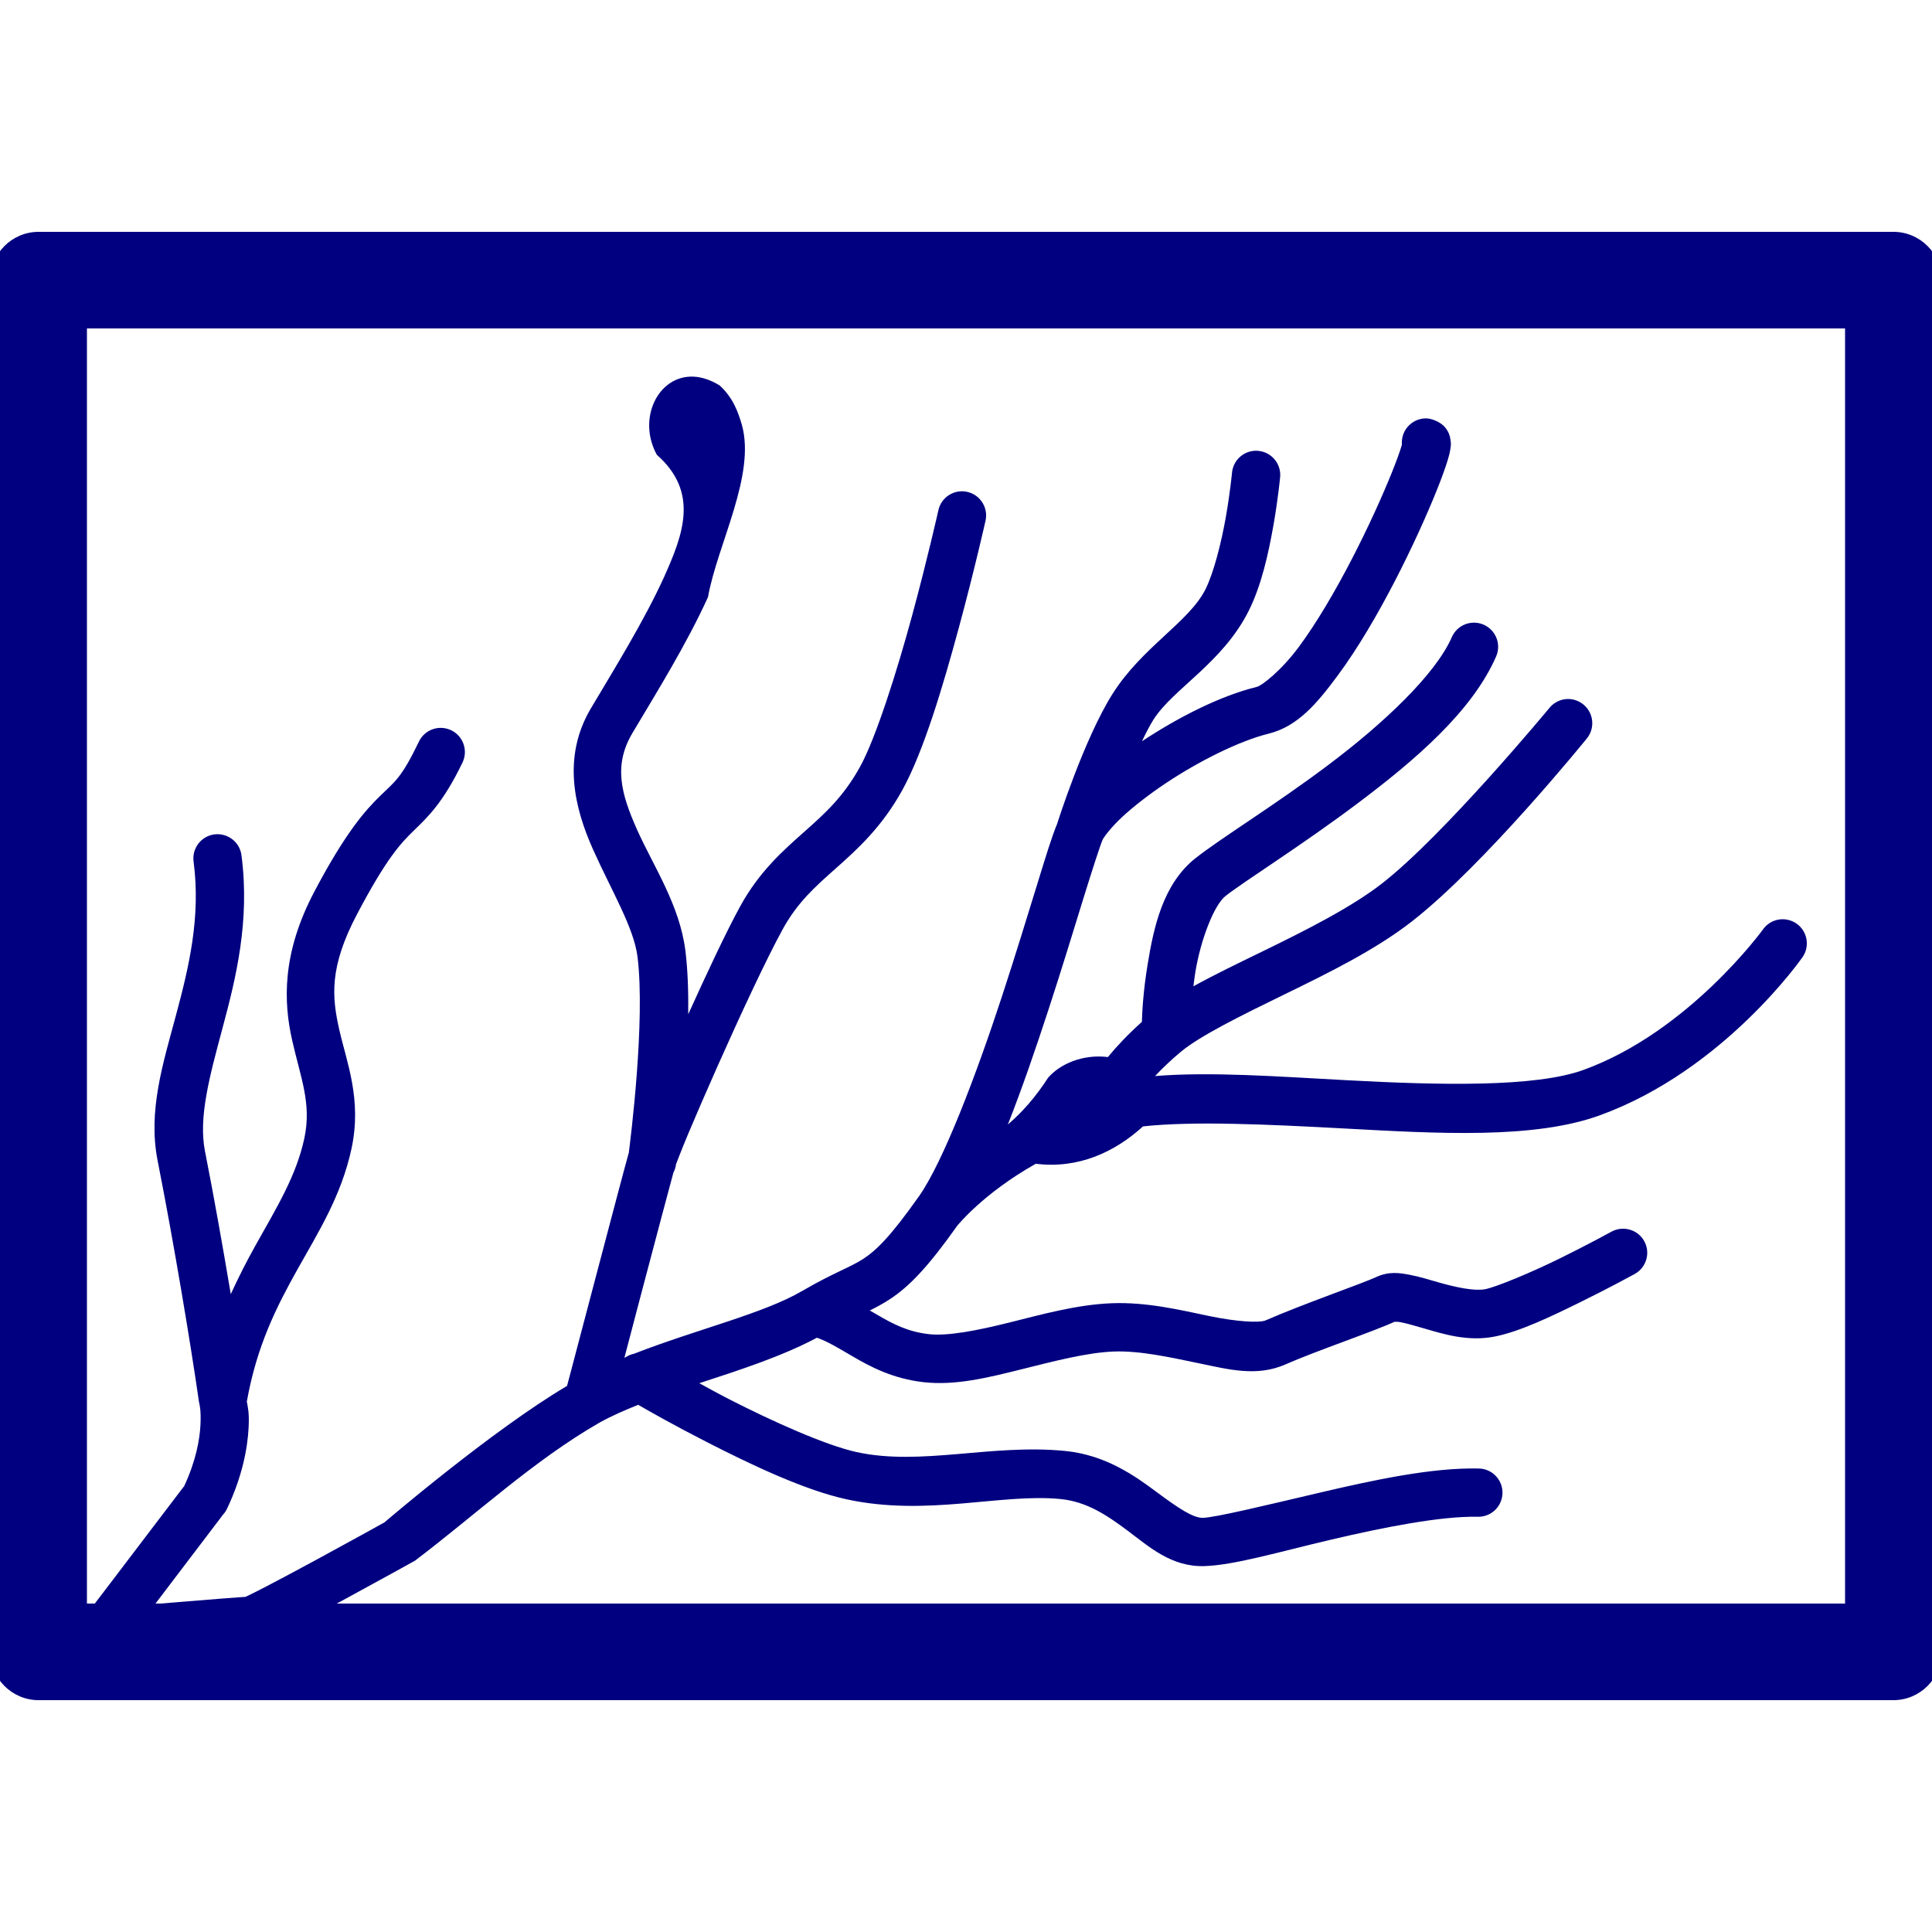
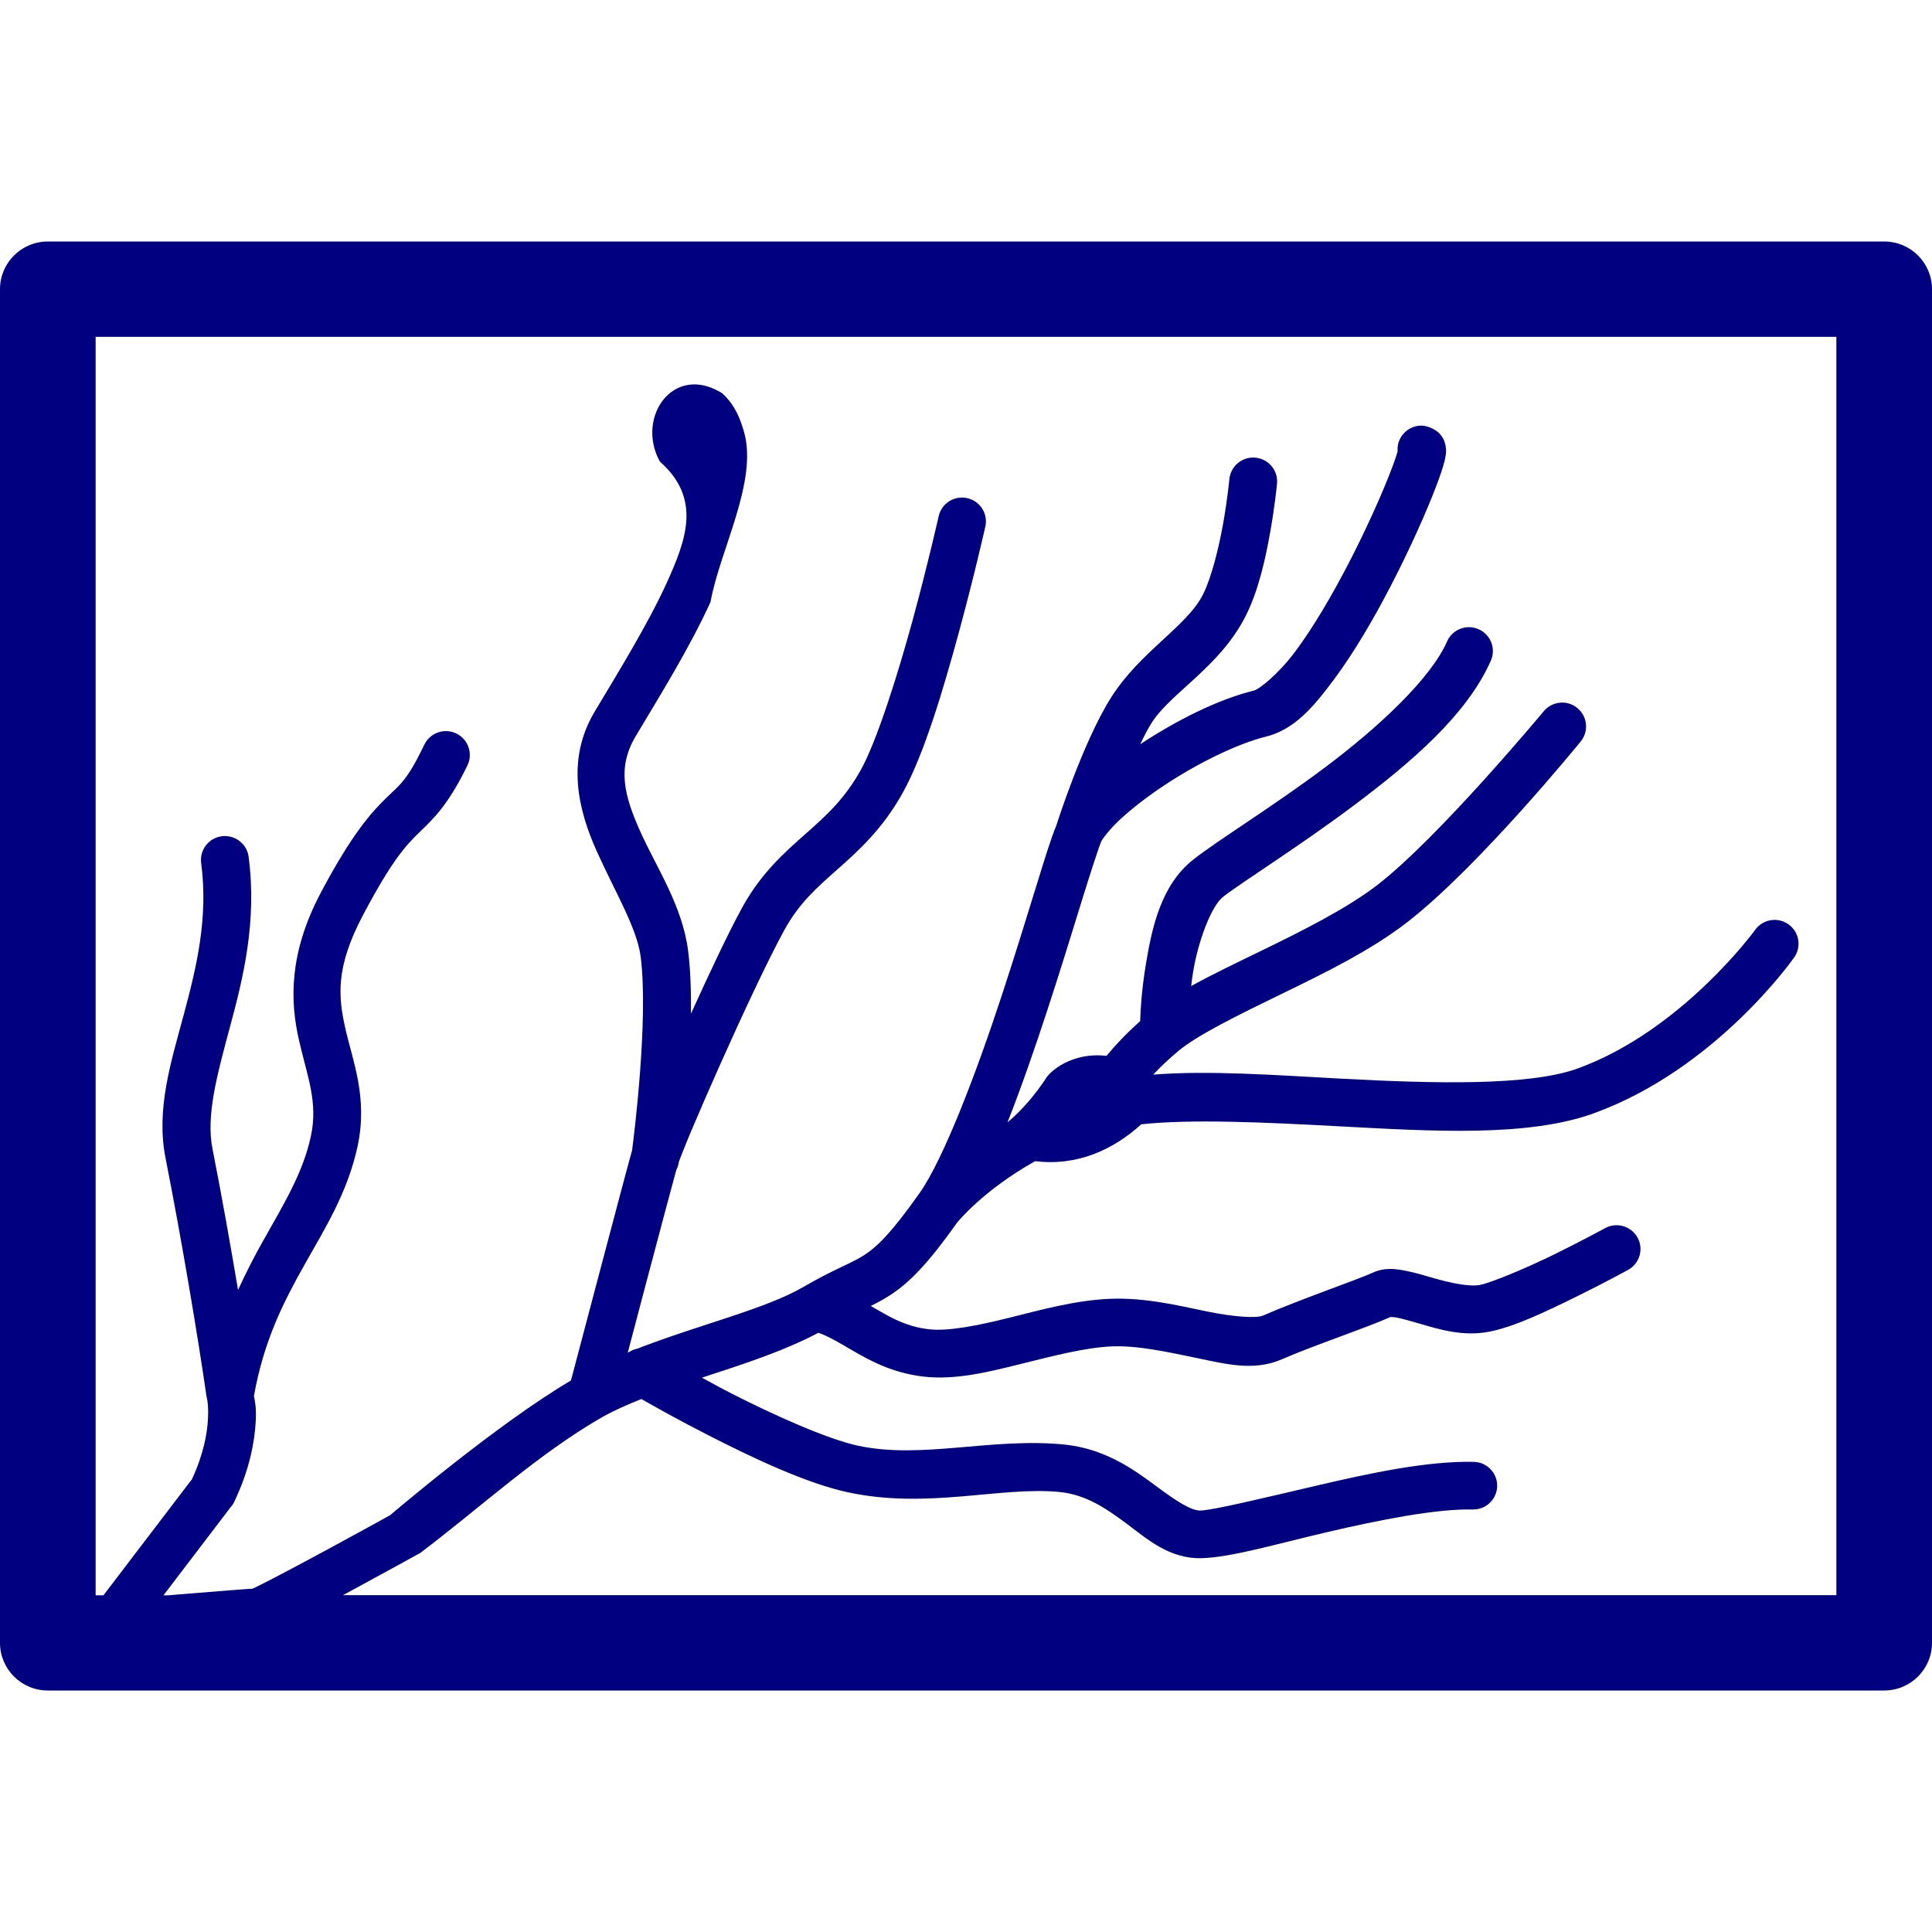
- <svg xmlns="http://www.w3.org/2000/svg" version="1.1" width="100" height="100" id="svg4460">
+ <svg xmlns="http://www.w3.org/2000/svg" id="svg4460" height="100" width="100" version="1.1">
  <defs id="defs4462" />
-   <path d="m 2,12 a 2.5,2.5 0 0 0 -2.5,2.5 v 71 A 2.5,2.5 0 0 0 2,88 H 98 a 2.5,2.5 0 0 0 2.5,-2.5 v -71 A 2.5,2.5 0 0 0 98,12 Z m 2.5,5 H 95.5 V 83 H 17.428 c 0.074,-0.04 0.135,-0.071 0.209,-0.111 1.943,-1.054 3.84,-2.107 3.84,-2.107 3.129,-2.371 6.169,-5.206 9.547,-7.143 0.005,-0.003 0.009,-0.005 0.014,-0.008 0.607,-0.338 1.288,-0.635 1.994,-0.918 0.624,0.359 1.816,1.039 3.561,1.932 2.319,1.187 5.063,2.487 7.219,2.957 4.173,0.91 8.01,-0.317 11.08,-0.012 1.361,0.135 2.393,0.83 3.484,1.645 1.091,0.814 2.252,1.88 3.967,1.826 1.546,-0.048 3.848,-0.734 6.562,-1.371 2.714,-0.637 5.69,-1.226 7.584,-1.182 0.689,0.016 1.262,-0.529 1.279,-1.219 0.014,-0.586 -0.382,-1.104 -0.951,-1.244 -0.088,-0.022 -0.177,-0.033 -0.268,-0.035 -2.427,-0.057 -5.454,0.597 -8.215,1.244 -2.761,0.648 -5.406,1.288 -6.068,1.309 -0.493,0.015 -1.254,-0.481 -2.395,-1.332 -1.14,-0.851 -2.649,-1.922 -4.732,-2.129 -3.818,-0.38 -7.455,0.787 -10.795,0.059 -1.601,-0.349 -4.365,-1.591 -6.613,-2.742 -0.604,-0.309 -1.024,-0.548 -1.535,-0.824 2.129,-0.696 4.291,-1.397 6.088,-2.355 0.529,0.183 1.096,0.524 1.836,0.959 0.913,0.537 2.091,1.159 3.662,1.34 1.667,0.192 3.372,-0.236 5.072,-0.66 1.7,-0.424 3.393,-0.868 4.777,-0.924 1.357,-0.054 2.928,0.298 4.439,0.611 1.511,0.313 2.981,0.706 4.449,0.062 1.685,-0.739 4.557,-1.698 5.764,-2.258 -0.189,0.088 -0.079,0.013 0.217,0.068 0.295,0.056 0.735,0.184 1.232,0.328 0.996,0.288 2.242,0.683 3.611,0.418 1.319,-0.255 2.961,-1.051 4.479,-1.797 1.518,-0.746 2.789,-1.445 2.789,-1.445 0.605,-0.332 0.828,-1.092 0.496,-1.697 -0.168,-0.307 -0.457,-0.528 -0.797,-0.611 -0.304,-0.075 -0.626,-0.033 -0.9,0.117 0,0 -1.229,0.675 -2.689,1.393 -1.46,0.717 -3.27,1.473 -3.854,1.586 -0.533,0.103 -1.479,-0.086 -2.439,-0.363 -0.48,-0.139 -0.96,-0.288 -1.461,-0.383 -0.501,-0.095 -1.063,-0.195 -1.736,0.117 -0.732,0.339 -3.818,1.407 -5.713,2.238 -0.322,0.141 -1.477,0.081 -2.939,-0.223 -1.463,-0.303 -3.214,-0.733 -5.047,-0.66 -1.806,0.072 -3.615,0.581 -5.281,0.996 -1.666,0.415 -3.193,0.716 -4.182,0.602 -1.085,-0.125 -1.845,-0.52 -2.682,-1.012 -0.114,-0.067 -0.25,-0.14 -0.367,-0.211 0.341,-0.17 0.677,-0.348 1.035,-0.582 1.025,-0.671 1.998,-1.695 3.502,-3.82 0,0 0.006,-0.004 0.006,-0.004 0.009,-0.011 1.34,-1.664 4.049,-3.189 2.217,0.273 4.097,-0.61 5.549,-1.934 2.611,-0.285 6.467,-0.104 10.357,0.105 4.911,0.265 9.867,0.568 13.305,-0.684 6.422,-2.337 10.469,-8.172 10.469,-8.172 0.399,-0.564 0.265,-1.344 -0.299,-1.742 -0.128,-0.091 -0.273,-0.156 -0.426,-0.193 -0.498,-0.122 -1.02,0.073 -1.316,0.492 0,0 -3.819,5.28 -9.281,7.268 -2.504,0.911 -7.428,0.797 -12.318,0.533 -3.504,-0.189 -6.969,-0.445 -9.865,-0.213 0.373,-0.399 0.814,-0.824 1.344,-1.264 0.978,-0.812 3.073,-1.852 5.33,-2.951 2.257,-1.1 4.698,-2.295 6.604,-3.777 3.776,-2.937 9.068,-9.479 9.068,-9.479 0.438,-0.534 0.359,-1.322 -0.176,-1.76 -0.146,-0.12 -0.318,-0.206 -0.502,-0.25 -0.466,-0.111 -0.953,0.055 -1.256,0.426 0,0 -5.453,6.588 -8.67,9.09 -1.591,1.238 -3.917,2.41 -6.162,3.504 -1.274,0.621 -2.497,1.208 -3.596,1.816 0.031,-0.243 0.057,-0.479 0.1,-0.736 0.277,-1.681 0.966,-3.467 1.562,-3.938 0.969,-0.765 3.947,-2.62 6.865,-4.816 2.918,-2.197 5.888,-4.717 7.141,-7.582 0.276,-0.632 -0.013,-1.368 -0.645,-1.645 -0.057,-0.025 -0.115,-0.046 -0.176,-0.062 -0.597,-0.161 -1.223,0.138 -1.471,0.705 -0.849,1.942 -3.552,4.479 -6.354,6.588 -2.801,2.109 -5.59,3.809 -6.91,4.852 -1.694,1.337 -2.167,3.587 -2.48,5.49 -0.23,1.394 -0.28,2.413 -0.299,2.986 -0.71,0.634 -1.298,1.257 -1.76,1.82 -1.348,-0.164 -2.518,0.393 -3.1,1.078 -0.623,0.964 -1.314,1.764 -2.078,2.414 0.738,-1.87 1.439,-3.917 2.094,-5.918 0.686,-2.098 1.301,-4.112 1.793,-5.709 0.492,-1.597 0.911,-2.873 1.014,-3.104 0.061,-0.138 0.444,-0.659 1.029,-1.199 0.586,-0.54 1.367,-1.148 2.232,-1.727 1.731,-1.157 3.833,-2.203 5.336,-2.574 1.51,-0.373 2.51,-1.573 3.57,-3.002 1.06,-1.429 2.076,-3.181 2.965,-4.898 0.888,-1.718 1.644,-3.395 2.156,-4.668 0.256,-0.637 0.449,-1.165 0.576,-1.584 0.063,-0.209 0.111,-0.378 0.143,-0.602 0.016,-0.112 0.046,-0.223 -0.004,-0.502 -0.025,-0.14 -0.064,-0.348 -0.281,-0.607 -0.163,-0.195 -0.47,-0.361 -0.756,-0.426 v -0.002 c -0.095,-0.022 -0.189,-0.031 -0.273,-0.027 -0.689,0.028 -1.227,0.609 -1.199,1.299 7e-4,0.015 0.002,0.032 0.004,0.047 -0.01,0.041 -0.006,0.031 -0.025,0.094 -0.089,0.292 -0.265,0.783 -0.504,1.377 -0.478,1.188 -1.21,2.812 -2.059,4.453 -0.849,1.641 -1.82,3.305 -2.75,4.559 -0.93,1.253 -1.923,2.005 -2.162,2.064 -1.94,0.479 -4.083,1.584 -5.957,2.818 0.203,-0.424 0.404,-0.816 0.59,-1.111 1.007,-1.597 3.574,-2.935 4.928,-5.625 0.671,-1.335 1.033,-3.01 1.281,-4.41 0.248,-1.401 0.352,-2.521 0.352,-2.521 0.055,-0.584 -0.304,-1.129 -0.863,-1.309 -0.086,-0.028 -0.174,-0.046 -0.264,-0.055 -0.688,-0.065 -1.299,0.441 -1.363,1.129 0,0 -0.095,1.025 -0.324,2.32 -0.229,1.295 -0.621,2.864 -1.053,3.723 -0.853,1.696 -3.277,2.981 -4.811,5.414 -1.477,2.342 -2.842,6.652 -2.842,6.652 -0.005,0.016 -0.009,0.032 -0.014,0.049 -0.285,0.681 -0.597,1.713 -1.061,3.217 -0.494,1.602 -1.105,3.6 -1.781,5.668 -1.352,4.133 -3.059,8.625 -4.322,10.42 -7.63e-4,0.001 -0.003,0.003 -0.004,0.004 -0.005,0.007 -0.01,0.014 -0.016,0.021 -1.445,2.046 -2.178,2.76 -2.857,3.205 -0.675,0.442 -1.562,0.729 -3.121,1.639 -0.017,0.01 -0.029,0.015 -0.047,0.025 -1.992,1.169 -5.445,1.979 -8.701,3.248 -0.161,0.033 -0.313,0.097 -0.449,0.189 -8.07e-4,4.45e-4 -0.003,-5.16e-4 -0.004,0 -0.015,0.006 -0.028,0.012 -0.043,0.018 0.298,-1.133 0.431,-1.649 0.881,-3.355 0.76,-2.88 1.512,-5.707 1.656,-6.23 0.066,-0.126 0.111,-0.261 0.131,-0.402 0,0 0.004,-0.031 0.004,-0.031 0.029,-0.066 0.265,-0.707 0.635,-1.584 0.401,-0.952 0.933,-2.184 1.514,-3.49 1.161,-2.612 2.526,-5.542 3.363,-7.07 0.777,-1.418 1.687,-2.215 2.783,-3.189 1.096,-0.974 2.365,-2.121 3.42,-4.035 1.103,-2.002 2.104,-5.382 2.918,-8.381 0.814,-2.999 1.387,-5.559 1.387,-5.559 0.143,-0.642 -0.236,-1.285 -0.867,-1.471 -0.026,-0.008 -0.053,-0.015 -0.08,-0.021 -0.674,-0.151 -1.342,0.273 -1.492,0.947 0,0 -0.562,2.509 -1.359,5.447 -0.797,2.938 -1.885,6.362 -2.693,7.828 -0.856,1.554 -1.806,2.409 -2.893,3.375 -1.087,0.966 -2.326,2.05 -3.316,3.857 -0.734,1.341 -1.723,3.459 -2.688,5.584 0.012,-1.15 -0.023,-2.287 -0.146,-3.281 -0.295,-2.376 -1.663,-4.392 -2.504,-6.275 -0.84,-1.883 -1.224,-3.341 -0.234,-5.006 1.241,-2.086 2.789,-4.574 3.906,-7.027 0.489,-2.736 2.49,-6.32 1.75,-8.934 -0.182,-0.61 -0.429,-1.363 -1.139,-2.018 -0.481,-0.299 -0.94,-0.442 -1.361,-0.461 -1.825,-0.08 -2.928,2.166 -1.898,4.043 2.202,1.948 1.365,4.122 0.373,6.334 -1.018,2.236 -2.521,4.667 -3.781,6.785 -1.511,2.54 -0.849,5.171 0.102,7.301 0.951,2.13 2.118,4.049 2.307,5.568 0.412,3.312 -0.361,9.442 -0.453,10.154 -0.002,0.006 -0.006,0.014 -0.008,0.02 -0.158,0.547 -0.953,3.566 -1.75,6.586 -0.731,2.772 -1.324,5.027 -1.436,5.449 -3.878,2.286 -9.452,7.063 -9.455,7.066 h -0.002 c -0.317,0.176 -1.705,0.946 -3.445,1.891 -0.965,0.523 -1.94,1.045 -2.686,1.432 -0.373,0.194 -0.691,0.355 -0.908,0.459 -0.075,0.036 -0.113,0.052 -0.158,0.072 -0.072,0.005 -0.141,0.007 -0.26,0.016 -0.237,0.017 -0.551,0.04 -0.918,0.068 -0.733,0.058 -1.675,0.134 -2.605,0.211 -0.305,0.025 -0.434,0.036 -0.604,0.051 H 8.047 l 3.404,-4.48 c 0.021,-0.028 0.042,-0.058 0.061,-0.088 0.088,-0.093 0.168,-0.196 0.227,-0.318 0.805,-1.685 1.073,-3.156 1.129,-4.221 0.041,-0.787 -0.044,-1.078 -0.092,-1.348 0.514,-2.892 1.542,-4.917 2.625,-6.85 1.089,-1.944 2.27,-3.812 2.793,-6.244 0.548,-2.548 -0.253,-4.47 -0.633,-6.154 -0.38,-1.685 -0.535,-3.219 0.918,-5.977 1.537,-2.916 2.261,-3.67 2.945,-4.336 0.684,-0.666 1.503,-1.412 2.516,-3.52 0.298,-0.622 0.034,-1.37 -0.588,-1.668 -0.057,-0.027 -0.116,-0.05 -0.176,-0.068 -0.59,-0.18 -1.223,0.096 -1.49,0.652 -0.909,1.893 -1.239,2.064 -2.006,2.811 -0.767,0.746 -1.798,1.901 -3.412,4.963 -1.698,3.221 -1.588,5.733 -1.146,7.691 0.442,1.959 1.017,3.273 0.629,5.08 -0.413,1.922 -1.407,3.539 -2.531,5.545 -0.428,0.764 -0.861,1.611 -1.275,2.514 -0.407,-2.425 -0.863,-5.003 -1.336,-7.402 -0.342,-1.738 0.229,-3.838 0.912,-6.383 0.683,-2.545 1.426,-5.52 0.977,-8.936 -0.063,-0.479 -0.397,-0.877 -0.857,-1.025 -0.176,-0.057 -0.361,-0.075 -0.545,-0.051 -0.685,0.091 -1.167,0.72 -1.076,1.404 0.378,2.876 -0.239,5.453 -0.912,7.959 -0.673,2.506 -1.456,4.955 -0.951,7.516 0.842,4.27 1.704,9.445 2.141,12.488 0.001,0.006 0.003,0.012 0.004,0.018 0.004,0.024 0.008,0.048 0.014,0.072 v 0.002 l -0.002,0.002 c 0.003,0.011 0.007,0.022 0.01,0.033 0,0 0.091,0.312 0.051,1.082 -0.039,0.75 -0.23,1.844 -0.846,3.168 -0.022,0.025 -0.044,0.05 -0.064,0.076 L 4.908,83 H 4.5 Z" style="color:#000000;font-style:normal;font-variant:normal;font-weight:normal;font-stretch:normal;font-size:medium;line-height:normal;font-family:sans-serif;font-variant-ligatures:normal;font-variant-position:normal;font-variant-caps:normal;font-variant-numeric:normal;font-variant-alternates:normal;font-variant-east-asian:normal;font-feature-settings:normal;font-variation-settings:normal;text-indent:0;text-align:start;text-decoration:none;text-decoration-line:none;text-decoration-style:solid;text-decoration-color:#000000;letter-spacing:normal;word-spacing:normal;text-transform:none;writing-mode:lr-tb;direction:ltr;text-orientation:mixed;dominant-baseline:auto;baseline-shift:baseline;text-anchor:start;white-space:normal;shape-padding:0;shape-margin:0;inline-size:0;clip-rule:nonzero;display:inline;overflow:visible;visibility:visible;isolation:auto;mix-blend-mode:normal;color-interpolation:sRGB;color-interpolation-filters:linearRGB;solid-color:#000000;solid-opacity:1;vector-effect:none;fill:#000080;fill-opacity:1;fill-rule:nonzero;stroke:none;stroke-width:5;stroke-linecap:round;stroke-linejoin:round;stroke-miterlimit:4;stroke-dasharray:none;stroke-dashoffset:20;stroke-opacity:1;color-rendering:auto;image-rendering:auto;shape-rendering:auto;text-rendering:auto;enable-background:accumulate;stop-color:#000000" id="path1013" />
+   <path id="path1013" style="color:#000000;font-style:normal;font-variant:normal;font-weight:normal;font-stretch:normal;font-size:medium;line-height:normal;font-family:sans-serif;font-variant-ligatures:normal;font-variant-position:normal;font-variant-caps:normal;font-variant-numeric:normal;font-variant-alternates:normal;font-variant-east-asian:normal;font-feature-settings:normal;font-variation-settings:normal;text-indent:0;text-align:start;text-decoration:none;text-decoration-line:none;text-decoration-style:solid;text-decoration-color:#000000;letter-spacing:normal;word-spacing:normal;text-transform:none;writing-mode:lr-tb;direction:ltr;text-orientation:mixed;dominant-baseline:auto;baseline-shift:baseline;text-anchor:start;white-space:normal;shape-padding:0;shape-margin:0;inline-size:0;clip-rule:nonzero;display:inline;overflow:visible;visibility:visible;isolation:auto;mix-blend-mode:normal;color-interpolation:sRGB;color-interpolation-filters:linearRGB;solid-color:#000000;solid-opacity:1;vector-effect:none;fill:#000080;fill-opacity:1;fill-rule:nonzero;stroke:none;stroke-width:4.942;stroke-linecap:round;stroke-linejoin:round;stroke-miterlimit:4;stroke-dasharray:none;stroke-dashoffset:20;stroke-opacity:1;color-rendering:auto;image-rendering:auto;shape-rendering:auto;text-rendering:auto;enable-background:accumulate;stop-color:#000000" d="M 2.475,12.5 A 2.475,2.467 0 0 0 1.25e-7,14.967 V 85.033 A 2.475,2.467 0 0 0 2.475,87.5 H 97.525 A 2.475,2.467 0 0 0 100,85.033 V 14.967 A 2.475,2.467 0 0 0 97.525,12.5 Z m 2.475,4.934 H 95.05 V 82.566 H 17.75 c 0.074,-0.04 0.133,-0.07 0.207,-0.11 1.924,-1.04 3.802,-2.08 3.802,-2.08 3.098,-2.34 6.108,-5.137 9.452,-7.049 0.005,-0.003 0.009,-0.005 0.014,-0.008 0.601,-0.333 1.275,-0.626 1.974,-0.906 0.617,0.354 1.798,1.025 3.525,1.906 2.296,1.172 5.013,2.454 7.147,2.918 4.132,0.898 7.931,-0.313 10.97,-0.012 1.347,0.134 2.369,0.82 3.45,1.623 1.08,0.803 2.229,1.855 3.928,1.802 1.53,-0.047 3.81,-0.725 6.498,-1.353 2.687,-0.628 5.634,-1.21 7.509,-1.166 0.683,0.015 1.25,-0.522 1.267,-1.203 0.014,-0.578 -0.378,-1.089 -0.942,-1.228 -0.087,-0.021 -0.175,-0.032 -0.265,-0.034 -2.403,-0.056 -5.4,0.589 -8.134,1.228 -2.734,0.639 -5.353,1.271 -6.008,1.291 -0.488,0.015 -1.242,-0.475 -2.371,-1.315 -1.129,-0.84 -2.623,-1.896 -4.686,-2.101 -3.78,-0.375 -7.381,0.777 -10.688,0.058 -1.585,-0.344 -4.322,-1.57 -6.548,-2.706 -0.598,-0.305 -1.014,-0.541 -1.52,-0.813 2.108,-0.687 4.249,-1.379 6.028,-2.324 0.524,0.181 1.086,0.517 1.818,0.946 0.904,0.53 2.07,1.143 3.626,1.322 1.651,0.19 3.339,-0.233 5.022,-0.651 1.684,-0.418 3.359,-0.857 4.73,-0.912 1.344,-0.054 2.899,0.294 4.395,0.603 1.496,0.309 2.952,0.697 4.405,0.062 1.668,-0.729 4.512,-1.675 5.707,-2.228 -0.187,0.087 -0.078,0.013 0.215,0.068 0.292,0.055 0.727,0.182 1.22,0.324 0.986,0.284 2.219,0.674 3.576,0.412 1.306,-0.252 2.932,-1.037 4.434,-1.773 1.503,-0.736 2.761,-1.426 2.761,-1.426 0.599,-0.328 0.82,-1.078 0.491,-1.675 -0.167,-0.302 -0.453,-0.521 -0.789,-0.603 -0.301,-0.074 -0.62,-0.032 -0.891,0.116 0,0 -1.217,0.666 -2.663,1.374 -1.446,0.708 -3.237,1.454 -3.815,1.565 -0.528,0.102 -1.465,-0.085 -2.415,-0.358 -0.475,-0.137 -0.951,-0.284 -1.446,-0.378 -0.496,-0.093 -1.052,-0.193 -1.719,0.116 -0.724,0.335 -3.78,1.389 -5.656,2.209 -0.319,0.139 -1.462,0.079 -2.91,-0.22 -1.448,-0.299 -3.182,-0.724 -4.997,-0.651 -1.788,0.072 -3.579,0.573 -5.229,0.983 -1.65,0.41 -3.162,0.706 -4.14,0.594 -1.074,-0.123 -1.827,-0.513 -2.655,-0.998 -0.113,-0.066 -0.247,-0.138 -0.364,-0.208 0.338,-0.167 0.671,-0.343 1.025,-0.574 1.015,-0.663 1.979,-1.672 3.467,-3.77 0,0 0.006,-0.004 0.006,-0.004 0.009,-0.011 1.327,-1.642 4.009,-3.147 2.195,0.269 4.057,-0.602 5.494,-1.908 2.585,-0.281 6.403,-0.103 10.255,0.104 4.862,0.261 9.769,0.56 13.173,-0.675 6.358,-2.307 10.365,-8.064 10.365,-8.064 0.395,-0.556 0.262,-1.326 -0.296,-1.719 -0.127,-0.09 -0.27,-0.154 -0.422,-0.191 -0.493,-0.12 -1.01,0.073 -1.303,0.486 0,0 -3.782,5.21 -9.189,7.172 -2.479,0.899 -7.354,0.786 -12.196,0.526 -3.47,-0.186 -6.9,-0.439 -9.768,-0.21 0.37,-0.394 0.806,-0.813 1.33,-1.247 0.968,-0.801 3.043,-1.827 5.277,-2.912 2.235,-1.085 4.652,-2.265 6.538,-3.728 3.739,-2.899 8.979,-9.354 8.979,-9.354 0.434,-0.527 0.356,-1.305 -0.174,-1.737 -0.145,-0.118 -0.315,-0.204 -0.497,-0.247 -0.461,-0.109 -0.943,0.055 -1.243,0.42 0,0 -5.399,6.501 -8.584,8.97 -1.575,1.221 -3.879,2.379 -6.101,3.458 -1.261,0.612 -2.472,1.192 -3.56,1.792 0.03,-0.24 0.057,-0.473 0.099,-0.727 0.274,-1.659 0.957,-3.421 1.547,-3.886 0.96,-0.755 3.908,-2.585 6.797,-4.753 2.889,-2.168 5.829,-4.655 7.07,-7.482 0.273,-0.624 -0.013,-1.35 -0.638,-1.623 -0.057,-0.025 -0.114,-0.045 -0.174,-0.062 -0.591,-0.158 -1.211,0.137 -1.456,0.696 -0.841,1.916 -3.517,4.42 -6.291,6.501 -2.774,2.081 -5.535,3.759 -6.842,4.788 -1.677,1.319 -2.145,3.54 -2.456,5.418 -0.227,1.376 -0.278,2.381 -0.296,2.947 -0.703,0.626 -1.286,1.24 -1.742,1.796 -1.335,-0.162 -2.493,0.388 -3.069,1.064 -0.617,0.952 -1.301,1.741 -2.058,2.382 0.731,-1.846 1.425,-3.866 2.073,-5.84 0.68,-2.07 1.288,-4.058 1.775,-5.634 0.487,-1.575 0.902,-2.835 1.004,-3.063 0.061,-0.136 0.439,-0.65 1.019,-1.183 0.58,-0.533 1.353,-1.133 2.21,-1.704 1.714,-1.142 3.795,-2.174 5.283,-2.54 1.495,-0.368 2.485,-1.552 3.535,-2.962 1.05,-1.41 2.056,-3.139 2.935,-4.834 0.88,-1.695 1.628,-3.35 2.135,-4.607 0.254,-0.628 0.445,-1.15 0.57,-1.563 0.063,-0.207 0.11,-0.373 0.141,-0.594 0.015,-0.11 0.046,-0.22 -0.004,-0.495 -0.025,-0.138 -0.064,-0.344 -0.278,-0.599 -0.161,-0.192 -0.465,-0.356 -0.748,-0.42 v -0.002 c -0.095,-0.021 -0.187,-0.03 -0.271,-0.027 -0.683,0.028 -1.215,0.601 -1.187,1.282 6.93e-4,0.015 0.002,0.031 0.004,0.046 -0.01,0.041 -0.006,0.031 -0.025,0.092 -0.088,0.289 -0.262,0.773 -0.499,1.359 -0.473,1.172 -1.198,2.775 -2.038,4.395 -0.84,1.619 -1.802,3.262 -2.723,4.499 -0.921,1.237 -1.904,1.979 -2.141,2.037 -1.921,0.473 -4.042,1.563 -5.898,2.781 0.201,-0.418 0.4,-0.806 0.584,-1.097 0.997,-1.576 3.539,-2.896 4.879,-5.551 0.665,-1.317 1.023,-2.97 1.269,-4.352 0.245,-1.382 0.348,-2.488 0.348,-2.488 0.055,-0.577 -0.301,-1.115 -0.855,-1.291 -0.085,-0.027 -0.172,-0.046 -0.261,-0.054 -0.681,-0.064 -1.286,0.436 -1.35,1.114 0,0 -0.094,1.012 -0.321,2.29 -0.227,1.278 -0.615,2.827 -1.042,3.674 -0.845,1.673 -3.244,2.942 -4.763,5.343 -1.462,2.312 -2.814,6.565 -2.814,6.565 -0.005,0.016 -0.009,0.032 -0.014,0.048 -0.282,0.673 -0.591,1.69 -1.05,3.174 -0.489,1.581 -1.094,3.553 -1.764,5.593 -1.339,4.079 -3.028,8.512 -4.279,10.283 -7.56e-4,0.001 -0.003,0.003 -0.004,0.004 -0.005,0.007 -0.01,0.014 -0.015,0.021 -1.43,2.019 -2.156,2.724 -2.829,3.163 -0.668,0.436 -1.546,0.719 -3.09,1.617 -0.017,0.01 -0.029,0.015 -0.046,0.025 -1.973,1.154 -5.392,1.953 -8.615,3.205 -0.16,0.032 -0.31,0.096 -0.445,0.187 -7.99e-4,4.39e-4 -0.003,-5.15e-4 -0.004,0 -0.015,0.006 -0.028,0.012 -0.043,0.017 0.295,-1.118 0.426,-1.627 0.872,-3.311 0.752,-2.842 1.497,-5.631 1.64,-6.148 0.066,-0.124 0.11,-0.258 0.13,-0.397 0,0 0.004,-0.03 0.004,-0.031 0.029,-0.065 0.263,-0.697 0.628,-1.563 0.397,-0.94 0.924,-2.155 1.499,-3.444 1.15,-2.578 2.501,-5.469 3.33,-6.977 0.769,-1.4 1.671,-2.186 2.756,-3.147 1.085,-0.961 2.342,-2.093 3.386,-3.982 1.092,-1.976 2.083,-5.311 2.889,-8.271 0.806,-2.959 1.373,-5.485 1.373,-5.485 0.142,-0.634 -0.234,-1.268 -0.859,-1.451 -0.026,-0.008 -0.053,-0.015 -0.079,-0.021 -0.667,-0.149 -1.329,0.27 -1.477,0.935 0,0 -0.556,2.476 -1.346,5.376 -0.79,2.899 -1.867,6.278 -2.667,7.725 -0.848,1.534 -1.788,2.377 -2.864,3.331 -1.076,0.953 -2.303,2.023 -3.284,3.807 -0.727,1.323 -1.706,3.413 -2.661,5.511 0.012,-1.135 -0.023,-2.257 -0.145,-3.238 -0.292,-2.344 -1.647,-4.334 -2.479,-6.193 -0.832,-1.858 -1.212,-3.297 -0.232,-4.94 1.229,-2.059 2.761,-4.514 3.868,-6.935 0.485,-2.7 2.466,-6.237 1.733,-8.816 -0.18,-0.602 -0.424,-1.345 -1.127,-1.991 -0.476,-0.295 -0.931,-0.437 -1.348,-0.455 -1.807,-0.079 -2.899,2.138 -1.88,3.99 2.18,1.923 1.352,4.068 0.369,6.251 -1.008,2.207 -2.496,4.606 -3.744,6.696 -1.496,2.506 -0.841,5.103 0.101,7.205 0.941,2.102 2.097,3.996 2.284,5.495 0.408,3.269 -0.357,9.318 -0.449,10.021 -0.002,0.006 -0.006,0.013 -0.008,0.019 -0.156,0.54 -0.944,3.519 -1.733,6.499 -0.724,2.735 -1.311,4.961 -1.421,5.378 -3.839,2.256 -9.358,6.971 -9.361,6.973 h -0.002 c -0.314,0.174 -1.688,0.934 -3.411,1.866 -0.955,0.516 -1.921,1.031 -2.659,1.413 -0.369,0.191 -0.684,0.351 -0.899,0.453 -0.074,0.035 -0.112,0.051 -0.157,0.072 -0.071,0.005 -0.139,0.007 -0.257,0.015 -0.235,0.017 -0.546,0.039 -0.909,0.068 -0.726,0.057 -1.658,0.133 -2.58,0.208 -0.302,0.025 -0.43,0.035 -0.598,0.05 H 8.462 l 3.371,-4.422 c 0.021,-0.028 0.041,-0.057 0.06,-0.087 0.088,-0.092 0.167,-0.194 0.224,-0.314 0.797,-1.663 1.063,-3.115 1.118,-4.165 0.041,-0.777 -0.043,-1.064 -0.091,-1.33 0.509,-2.854 1.527,-4.853 2.599,-6.759 1.078,-1.918 2.248,-3.762 2.765,-6.162 0.542,-2.514 -0.251,-4.411 -0.627,-6.073 -0.376,-1.662 -0.53,-3.177 0.909,-5.898 1.522,-2.878 2.239,-3.622 2.916,-4.279 0.678,-0.657 1.488,-1.393 2.491,-3.473 0.295,-0.614 0.034,-1.351 -0.582,-1.646 -0.056,-0.027 -0.115,-0.049 -0.174,-0.068 -0.584,-0.178 -1.211,0.095 -1.475,0.644 -0.9,1.868 -1.227,2.037 -1.986,2.774 -0.759,0.736 -1.781,1.876 -3.378,4.898 -1.681,3.178 -1.572,5.657 -1.135,7.59 0.437,1.933 1.007,3.23 0.623,5.013 -0.409,1.897 -1.393,3.492 -2.506,5.472 -0.424,0.754 -0.853,1.59 -1.263,2.481 -0.403,-2.393 -0.855,-4.937 -1.323,-7.305 -0.339,-1.715 0.226,-3.788 0.903,-6.299 0.677,-2.511 1.412,-5.447 0.967,-8.818 -0.062,-0.473 -0.393,-0.866 -0.849,-1.012 -0.175,-0.056 -0.358,-0.074 -0.54,-0.05 -0.678,0.089 -1.155,0.71 -1.066,1.386 0.374,2.838 -0.237,5.381 -0.903,7.854 -0.666,2.473 -1.441,4.889 -0.942,7.417 0.833,4.214 1.688,9.32 2.119,12.324 0.001,0.006 0.003,0.012 0.004,0.017 0.004,0.025 0.008,0.047 0.014,0.072 v 0.002 l -0.002,0.002 c 0.003,0.011 0.007,0.021 0.01,0.033 0,0 0.09,0.308 0.05,1.068 -0.039,0.74 -0.228,1.82 -0.837,3.126 -0.022,0.025 -0.044,0.049 -0.064,0.075 l -4.508,5.913 H 4.95 Z" />
</svg>
